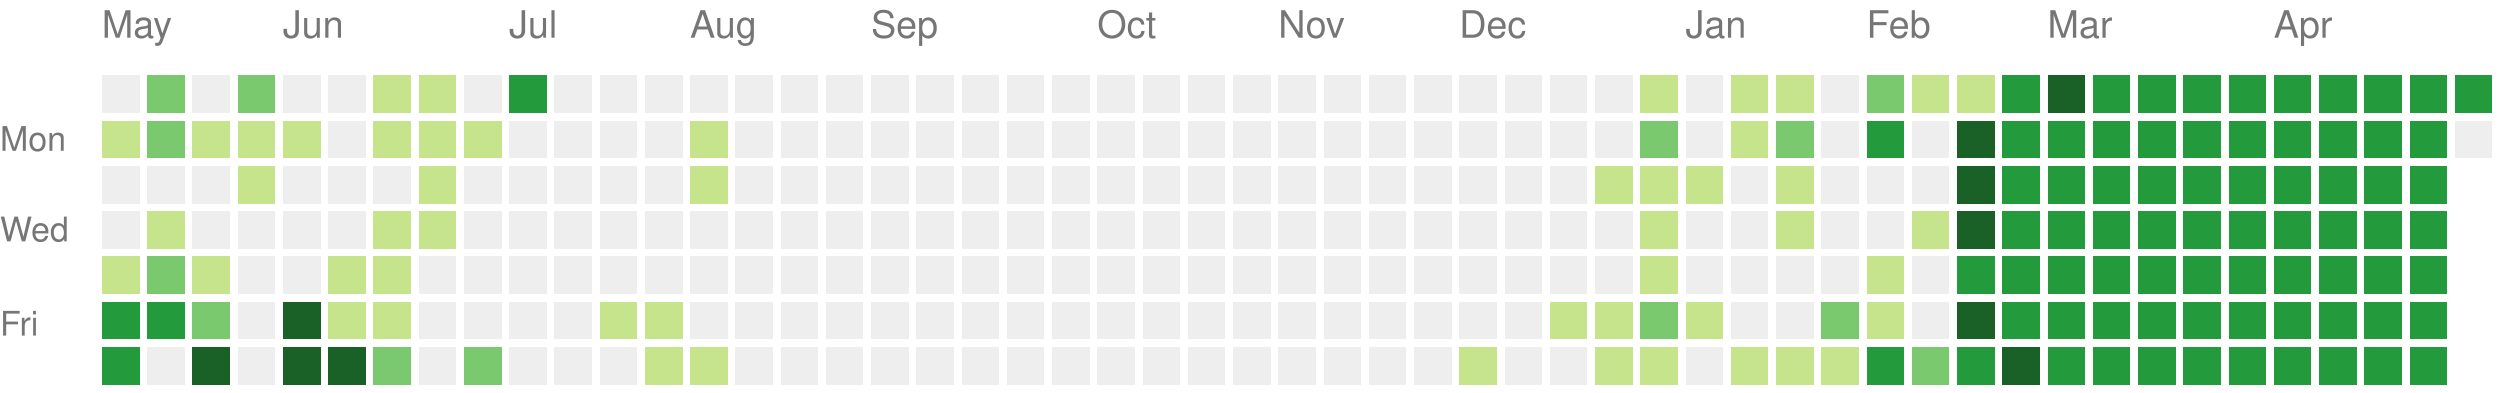
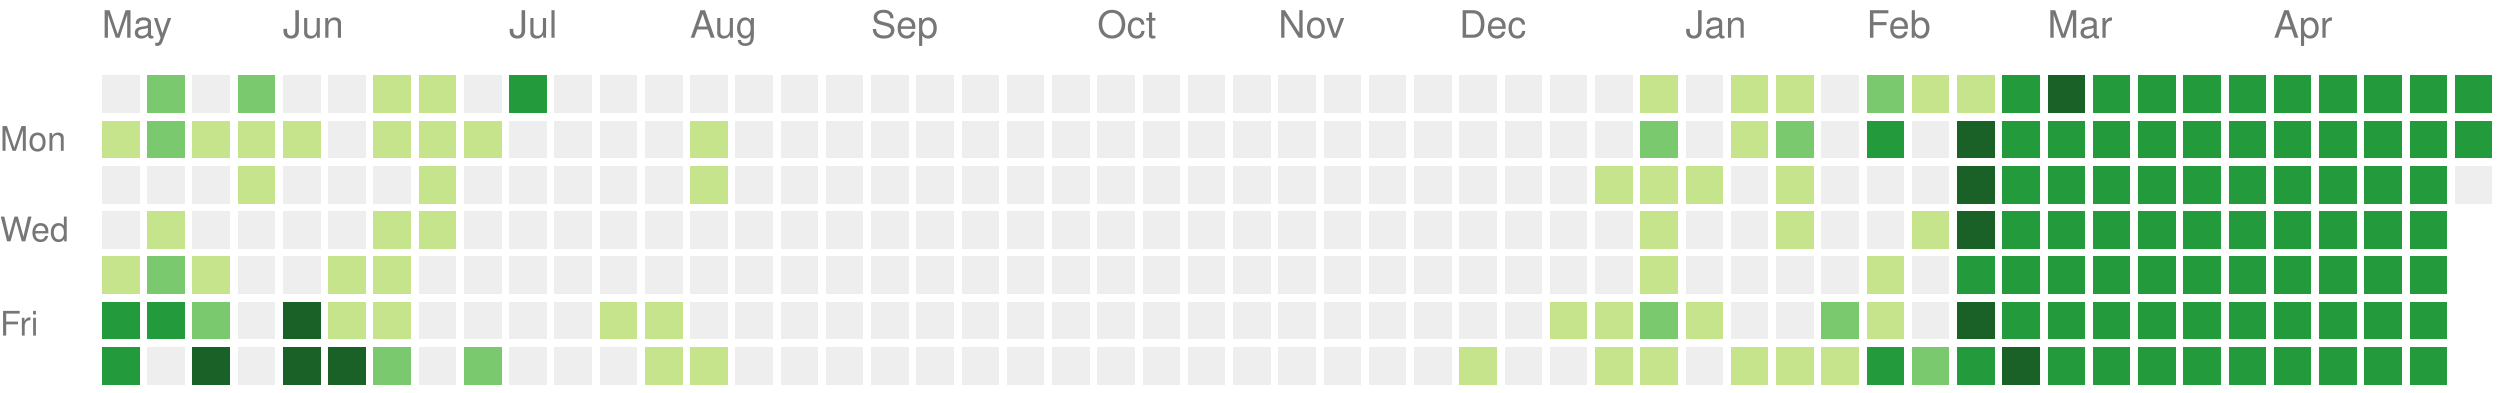
<svg xmlns="http://www.w3.org/2000/svg" version="1.1" width="663" height="104">
  <rect style="fill:#eeeeee;shape-rendering:crispedges;" data-score="0" data-date="2024-05-05" x="27" y="20" width="10" height="10" />
  <rect style="fill:#7bc96f;shape-rendering:crispedges;" data-score="2" data-date="2024-05-12" x="39" y="20" width="10" height="10" />
  <rect style="fill:#eeeeee;shape-rendering:crispedges;" data-score="0" data-date="2024-05-19" x="51" y="20" width="10" height="10" />
  <rect style="fill:#7bc96f;shape-rendering:crispedges;" data-score="2" data-date="2024-05-26" x="63" y="20" width="10" height="10" />
  <rect style="fill:#eeeeee;shape-rendering:crispedges;" data-score="0" data-date="2024-06-02" x="75" y="20" width="10" height="10" />
  <rect style="fill:#eeeeee;shape-rendering:crispedges;" data-score="0" data-date="2024-06-09" x="87" y="20" width="10" height="10" />
  <rect style="fill:#c6e48b;shape-rendering:crispedges;" data-score="1" data-date="2024-06-16" x="99" y="20" width="10" height="10" />
  <rect style="fill:#c6e48b;shape-rendering:crispedges;" data-score="1" data-date="2024-06-23" x="111" y="20" width="10" height="10" />
  <rect style="fill:#eeeeee;shape-rendering:crispedges;" data-score="0" data-date="2024-06-30" x="123" y="20" width="10" height="10" />
  <rect style="fill:#239a3b;shape-rendering:crispedges;" data-score="3" data-date="2024-07-07" x="135" y="20" width="10" height="10" />
  <rect style="fill:#eeeeee;shape-rendering:crispedges;" data-score="0" data-date="2024-07-14" x="147" y="20" width="10" height="10" />
  <rect style="fill:#eeeeee;shape-rendering:crispedges;" data-score="0" data-date="2024-07-21" x="159" y="20" width="10" height="10" />
  <rect style="fill:#eeeeee;shape-rendering:crispedges;" data-score="0" data-date="2024-07-28" x="171" y="20" width="10" height="10" />
  <rect style="fill:#eeeeee;shape-rendering:crispedges;" data-score="0" data-date="2024-08-04" x="183" y="20" width="10" height="10" />
  <rect style="fill:#eeeeee;shape-rendering:crispedges;" data-score="0" data-date="2024-08-11" x="195" y="20" width="10" height="10" />
  <rect style="fill:#eeeeee;shape-rendering:crispedges;" data-score="0" data-date="2024-08-18" x="207" y="20" width="10" height="10" />
  <rect style="fill:#eeeeee;shape-rendering:crispedges;" data-score="0" data-date="2024-08-25" x="219" y="20" width="10" height="10" />
  <rect style="fill:#eeeeee;shape-rendering:crispedges;" data-score="0" data-date="2024-09-01" x="231" y="20" width="10" height="10" />
  <rect style="fill:#eeeeee;shape-rendering:crispedges;" data-score="0" data-date="2024-09-08" x="243" y="20" width="10" height="10" />
  <rect style="fill:#eeeeee;shape-rendering:crispedges;" data-score="0" data-date="2024-09-15" x="255" y="20" width="10" height="10" />
  <rect style="fill:#eeeeee;shape-rendering:crispedges;" data-score="0" data-date="2024-09-22" x="267" y="20" width="10" height="10" />
  <rect style="fill:#eeeeee;shape-rendering:crispedges;" data-score="0" data-date="2024-09-29" x="279" y="20" width="10" height="10" />
  <rect style="fill:#eeeeee;shape-rendering:crispedges;" data-score="0" data-date="2024-10-06" x="291" y="20" width="10" height="10" />
  <rect style="fill:#eeeeee;shape-rendering:crispedges;" data-score="0" data-date="2024-10-13" x="303" y="20" width="10" height="10" />
  <rect style="fill:#eeeeee;shape-rendering:crispedges;" data-score="0" data-date="2024-10-20" x="315" y="20" width="10" height="10" />
  <rect style="fill:#eeeeee;shape-rendering:crispedges;" data-score="0" data-date="2024-10-27" x="327" y="20" width="10" height="10" />
  <rect style="fill:#eeeeee;shape-rendering:crispedges;" data-score="0" data-date="2024-11-03" x="339" y="20" width="10" height="10" />
  <rect style="fill:#eeeeee;shape-rendering:crispedges;" data-score="0" data-date="2024-11-10" x="351" y="20" width="10" height="10" />
  <rect style="fill:#eeeeee;shape-rendering:crispedges;" data-score="0" data-date="2024-11-17" x="363" y="20" width="10" height="10" />
  <rect style="fill:#eeeeee;shape-rendering:crispedges;" data-score="0" data-date="2024-11-24" x="375" y="20" width="10" height="10" />
  <rect style="fill:#eeeeee;shape-rendering:crispedges;" data-score="0" data-date="2024-12-01" x="387" y="20" width="10" height="10" />
  <rect style="fill:#eeeeee;shape-rendering:crispedges;" data-score="0" data-date="2024-12-08" x="399" y="20" width="10" height="10" />
  <rect style="fill:#eeeeee;shape-rendering:crispedges;" data-score="0" data-date="2024-12-15" x="411" y="20" width="10" height="10" />
  <rect style="fill:#eeeeee;shape-rendering:crispedges;" data-score="0" data-date="2024-12-22" x="423" y="20" width="10" height="10" />
  <rect style="fill:#c6e48b;shape-rendering:crispedges;" data-score="1" data-date="2024-12-29" x="435" y="20" width="10" height="10" />
  <rect style="fill:#eeeeee;shape-rendering:crispedges;" data-score="0" data-date="2025-01-05" x="447" y="20" width="10" height="10" />
  <rect style="fill:#c6e48b;shape-rendering:crispedges;" data-score="1" data-date="2025-01-12" x="459" y="20" width="10" height="10" />
  <rect style="fill:#c6e48b;shape-rendering:crispedges;" data-score="1" data-date="2025-01-19" x="471" y="20" width="10" height="10" />
  <rect style="fill:#eeeeee;shape-rendering:crispedges;" data-score="0" data-date="2025-01-26" x="483" y="20" width="10" height="10" />
  <rect style="fill:#7bc96f;shape-rendering:crispedges;" data-score="2" data-date="2025-02-02" x="495" y="20" width="10" height="10" />
  <rect style="fill:#c6e48b;shape-rendering:crispedges;" data-score="1" data-date="2025-02-09" x="507" y="20" width="10" height="10" />
  <rect style="fill:#c6e48b;shape-rendering:crispedges;" data-score="1" data-date="2025-02-16" x="519" y="20" width="10" height="10" />
  <rect style="fill:#239a3b;shape-rendering:crispedges;" data-score="3" data-date="2025-02-23" x="531" y="20" width="10" height="10" />
  <rect style="fill:#196127;shape-rendering:crispedges;" data-score="4" data-date="2025-03-02" x="543" y="20" width="10" height="10" />
  <rect style="fill:#239a3b;shape-rendering:crispedges;" data-score="3" data-date="2025-03-09" x="555" y="20" width="10" height="10" />
  <rect style="fill:#239a3b;shape-rendering:crispedges;" data-score="3" data-date="2025-03-16" x="567" y="20" width="10" height="10" />
  <rect style="fill:#239a3b;shape-rendering:crispedges;" data-score="3" data-date="2025-03-23" x="579" y="20" width="10" height="10" />
  <rect style="fill:#239a3b;shape-rendering:crispedges;" data-score="3" data-date="2025-03-30" x="591" y="20" width="10" height="10" />
  <rect style="fill:#239a3b;shape-rendering:crispedges;" data-score="3" data-date="2025-04-06" x="603" y="20" width="10" height="10" />
  <rect style="fill:#239a3b;shape-rendering:crispedges;" data-score="3" data-date="2025-04-13" x="615" y="20" width="10" height="10" />
  <rect style="fill:#239a3b;shape-rendering:crispedges;" data-score="3" data-date="2025-04-20" x="627" y="20" width="10" height="10" />
  <rect style="fill:#239a3b;shape-rendering:crispedges;" data-score="3" data-date="2025-04-27" x="639" y="20" width="10" height="10" />
  <rect style="fill:#239a3b;shape-rendering:crispedges;" data-score="3" data-date="2025-05-04" x="651" y="20" width="10" height="10" />
  <rect style="fill:#c6e48b;shape-rendering:crispedges;" data-score="1" data-date="2024-05-06" x="27" y="32" width="10" height="10" />
  <rect style="fill:#7bc96f;shape-rendering:crispedges;" data-score="2" data-date="2024-05-13" x="39" y="32" width="10" height="10" />
  <rect style="fill:#c6e48b;shape-rendering:crispedges;" data-score="1" data-date="2024-05-20" x="51" y="32" width="10" height="10" />
  <rect style="fill:#c6e48b;shape-rendering:crispedges;" data-score="1" data-date="2024-05-27" x="63" y="32" width="10" height="10" />
  <rect style="fill:#c6e48b;shape-rendering:crispedges;" data-score="1" data-date="2024-06-03" x="75" y="32" width="10" height="10" />
  <rect style="fill:#eeeeee;shape-rendering:crispedges;" data-score="0" data-date="2024-06-10" x="87" y="32" width="10" height="10" />
  <rect style="fill:#c6e48b;shape-rendering:crispedges;" data-score="1" data-date="2024-06-17" x="99" y="32" width="10" height="10" />
  <rect style="fill:#c6e48b;shape-rendering:crispedges;" data-score="1" data-date="2024-06-24" x="111" y="32" width="10" height="10" />
  <rect style="fill:#c6e48b;shape-rendering:crispedges;" data-score="1" data-date="2024-07-01" x="123" y="32" width="10" height="10" />
  <rect style="fill:#eeeeee;shape-rendering:crispedges;" data-score="0" data-date="2024-07-08" x="135" y="32" width="10" height="10" />
  <rect style="fill:#eeeeee;shape-rendering:crispedges;" data-score="0" data-date="2024-07-15" x="147" y="32" width="10" height="10" />
  <rect style="fill:#eeeeee;shape-rendering:crispedges;" data-score="0" data-date="2024-07-22" x="159" y="32" width="10" height="10" />
  <rect style="fill:#eeeeee;shape-rendering:crispedges;" data-score="0" data-date="2024-07-29" x="171" y="32" width="10" height="10" />
  <rect style="fill:#c6e48b;shape-rendering:crispedges;" data-score="1" data-date="2024-08-05" x="183" y="32" width="10" height="10" />
  <rect style="fill:#eeeeee;shape-rendering:crispedges;" data-score="0" data-date="2024-08-12" x="195" y="32" width="10" height="10" />
  <rect style="fill:#eeeeee;shape-rendering:crispedges;" data-score="0" data-date="2024-08-19" x="207" y="32" width="10" height="10" />
  <rect style="fill:#eeeeee;shape-rendering:crispedges;" data-score="0" data-date="2024-08-26" x="219" y="32" width="10" height="10" />
  <rect style="fill:#eeeeee;shape-rendering:crispedges;" data-score="0" data-date="2024-09-02" x="231" y="32" width="10" height="10" />
  <rect style="fill:#eeeeee;shape-rendering:crispedges;" data-score="0" data-date="2024-09-09" x="243" y="32" width="10" height="10" />
  <rect style="fill:#eeeeee;shape-rendering:crispedges;" data-score="0" data-date="2024-09-16" x="255" y="32" width="10" height="10" />
  <rect style="fill:#eeeeee;shape-rendering:crispedges;" data-score="0" data-date="2024-09-23" x="267" y="32" width="10" height="10" />
  <rect style="fill:#eeeeee;shape-rendering:crispedges;" data-score="0" data-date="2024-09-30" x="279" y="32" width="10" height="10" />
  <rect style="fill:#eeeeee;shape-rendering:crispedges;" data-score="0" data-date="2024-10-07" x="291" y="32" width="10" height="10" />
  <rect style="fill:#eeeeee;shape-rendering:crispedges;" data-score="0" data-date="2024-10-14" x="303" y="32" width="10" height="10" />
  <rect style="fill:#eeeeee;shape-rendering:crispedges;" data-score="0" data-date="2024-10-21" x="315" y="32" width="10" height="10" />
  <rect style="fill:#eeeeee;shape-rendering:crispedges;" data-score="0" data-date="2024-10-28" x="327" y="32" width="10" height="10" />
  <rect style="fill:#eeeeee;shape-rendering:crispedges;" data-score="0" data-date="2024-11-04" x="339" y="32" width="10" height="10" />
  <rect style="fill:#eeeeee;shape-rendering:crispedges;" data-score="0" data-date="2024-11-11" x="351" y="32" width="10" height="10" />
  <rect style="fill:#eeeeee;shape-rendering:crispedges;" data-score="0" data-date="2024-11-18" x="363" y="32" width="10" height="10" />
  <rect style="fill:#eeeeee;shape-rendering:crispedges;" data-score="0" data-date="2024-11-25" x="375" y="32" width="10" height="10" />
  <rect style="fill:#eeeeee;shape-rendering:crispedges;" data-score="0" data-date="2024-12-02" x="387" y="32" width="10" height="10" />
  <rect style="fill:#eeeeee;shape-rendering:crispedges;" data-score="0" data-date="2024-12-09" x="399" y="32" width="10" height="10" />
  <rect style="fill:#eeeeee;shape-rendering:crispedges;" data-score="0" data-date="2024-12-16" x="411" y="32" width="10" height="10" />
  <rect style="fill:#eeeeee;shape-rendering:crispedges;" data-score="0" data-date="2024-12-23" x="423" y="32" width="10" height="10" />
  <rect style="fill:#7bc96f;shape-rendering:crispedges;" data-score="2" data-date="2024-12-30" x="435" y="32" width="10" height="10" />
  <rect style="fill:#eeeeee;shape-rendering:crispedges;" data-score="0" data-date="2025-01-06" x="447" y="32" width="10" height="10" />
  <rect style="fill:#c6e48b;shape-rendering:crispedges;" data-score="1" data-date="2025-01-13" x="459" y="32" width="10" height="10" />
  <rect style="fill:#7bc96f;shape-rendering:crispedges;" data-score="2" data-date="2025-01-20" x="471" y="32" width="10" height="10" />
  <rect style="fill:#eeeeee;shape-rendering:crispedges;" data-score="0" data-date="2025-01-27" x="483" y="32" width="10" height="10" />
  <rect style="fill:#239a3b;shape-rendering:crispedges;" data-score="3" data-date="2025-02-03" x="495" y="32" width="10" height="10" />
  <rect style="fill:#eeeeee;shape-rendering:crispedges;" data-score="0" data-date="2025-02-10" x="507" y="32" width="10" height="10" />
  <rect style="fill:#196127;shape-rendering:crispedges;" data-score="4" data-date="2025-02-17" x="519" y="32" width="10" height="10" />
  <rect style="fill:#239a3b;shape-rendering:crispedges;" data-score="3" data-date="2025-02-24" x="531" y="32" width="10" height="10" />
  <rect style="fill:#239a3b;shape-rendering:crispedges;" data-score="3" data-date="2025-03-03" x="543" y="32" width="10" height="10" />
  <rect style="fill:#239a3b;shape-rendering:crispedges;" data-score="3" data-date="2025-03-10" x="555" y="32" width="10" height="10" />
  <rect style="fill:#239a3b;shape-rendering:crispedges;" data-score="3" data-date="2025-03-17" x="567" y="32" width="10" height="10" />
  <rect style="fill:#239a3b;shape-rendering:crispedges;" data-score="3" data-date="2025-03-24" x="579" y="32" width="10" height="10" />
  <rect style="fill:#239a3b;shape-rendering:crispedges;" data-score="3" data-date="2025-03-31" x="591" y="32" width="10" height="10" />
  <rect style="fill:#239a3b;shape-rendering:crispedges;" data-score="3" data-date="2025-04-07" x="603" y="32" width="10" height="10" />
  <rect style="fill:#239a3b;shape-rendering:crispedges;" data-score="3" data-date="2025-04-14" x="615" y="32" width="10" height="10" />
  <rect style="fill:#239a3b;shape-rendering:crispedges;" data-score="3" data-date="2025-04-21" x="627" y="32" width="10" height="10" />
  <rect style="fill:#239a3b;shape-rendering:crispedges;" data-score="3" data-date="2025-04-28" x="639" y="32" width="10" height="10" />
-   <rect style="fill:#eeeeee;shape-rendering:crispedges;" data-score="0" data-date="2025-05-05" x="651" y="32" width="10" height="10" />
+   <rect style="fill:#239a3b;shape-rendering:crispedges;" data-score="3" data-date="2025-05-05" x="651" y="32" width="10" height="10" />
  <rect style="fill:#eeeeee;shape-rendering:crispedges;" data-score="0" data-date="2024-05-07" x="27" y="44" width="10" height="10" />
  <rect style="fill:#eeeeee;shape-rendering:crispedges;" data-score="0" data-date="2024-05-14" x="39" y="44" width="10" height="10" />
  <rect style="fill:#eeeeee;shape-rendering:crispedges;" data-score="0" data-date="2024-05-21" x="51" y="44" width="10" height="10" />
  <rect style="fill:#c6e48b;shape-rendering:crispedges;" data-score="1" data-date="2024-05-28" x="63" y="44" width="10" height="10" />
  <rect style="fill:#eeeeee;shape-rendering:crispedges;" data-score="0" data-date="2024-06-04" x="75" y="44" width="10" height="10" />
  <rect style="fill:#eeeeee;shape-rendering:crispedges;" data-score="0" data-date="2024-06-11" x="87" y="44" width="10" height="10" />
  <rect style="fill:#eeeeee;shape-rendering:crispedges;" data-score="0" data-date="2024-06-18" x="99" y="44" width="10" height="10" />
  <rect style="fill:#c6e48b;shape-rendering:crispedges;" data-score="1" data-date="2024-06-25" x="111" y="44" width="10" height="10" />
  <rect style="fill:#eeeeee;shape-rendering:crispedges;" data-score="0" data-date="2024-07-02" x="123" y="44" width="10" height="10" />
  <rect style="fill:#eeeeee;shape-rendering:crispedges;" data-score="0" data-date="2024-07-09" x="135" y="44" width="10" height="10" />
  <rect style="fill:#eeeeee;shape-rendering:crispedges;" data-score="0" data-date="2024-07-16" x="147" y="44" width="10" height="10" />
  <rect style="fill:#eeeeee;shape-rendering:crispedges;" data-score="0" data-date="2024-07-23" x="159" y="44" width="10" height="10" />
  <rect style="fill:#eeeeee;shape-rendering:crispedges;" data-score="0" data-date="2024-07-30" x="171" y="44" width="10" height="10" />
  <rect style="fill:#c6e48b;shape-rendering:crispedges;" data-score="1" data-date="2024-08-06" x="183" y="44" width="10" height="10" />
  <rect style="fill:#eeeeee;shape-rendering:crispedges;" data-score="0" data-date="2024-08-13" x="195" y="44" width="10" height="10" />
  <rect style="fill:#eeeeee;shape-rendering:crispedges;" data-score="0" data-date="2024-08-20" x="207" y="44" width="10" height="10" />
  <rect style="fill:#eeeeee;shape-rendering:crispedges;" data-score="0" data-date="2024-08-27" x="219" y="44" width="10" height="10" />
  <rect style="fill:#eeeeee;shape-rendering:crispedges;" data-score="0" data-date="2024-09-03" x="231" y="44" width="10" height="10" />
  <rect style="fill:#eeeeee;shape-rendering:crispedges;" data-score="0" data-date="2024-09-10" x="243" y="44" width="10" height="10" />
  <rect style="fill:#eeeeee;shape-rendering:crispedges;" data-score="0" data-date="2024-09-17" x="255" y="44" width="10" height="10" />
  <rect style="fill:#eeeeee;shape-rendering:crispedges;" data-score="0" data-date="2024-09-24" x="267" y="44" width="10" height="10" />
  <rect style="fill:#eeeeee;shape-rendering:crispedges;" data-score="0" data-date="2024-10-01" x="279" y="44" width="10" height="10" />
  <rect style="fill:#eeeeee;shape-rendering:crispedges;" data-score="0" data-date="2024-10-08" x="291" y="44" width="10" height="10" />
  <rect style="fill:#eeeeee;shape-rendering:crispedges;" data-score="0" data-date="2024-10-15" x="303" y="44" width="10" height="10" />
  <rect style="fill:#eeeeee;shape-rendering:crispedges;" data-score="0" data-date="2024-10-22" x="315" y="44" width="10" height="10" />
  <rect style="fill:#eeeeee;shape-rendering:crispedges;" data-score="0" data-date="2024-10-29" x="327" y="44" width="10" height="10" />
  <rect style="fill:#eeeeee;shape-rendering:crispedges;" data-score="0" data-date="2024-11-05" x="339" y="44" width="10" height="10" />
  <rect style="fill:#eeeeee;shape-rendering:crispedges;" data-score="0" data-date="2024-11-12" x="351" y="44" width="10" height="10" />
  <rect style="fill:#eeeeee;shape-rendering:crispedges;" data-score="0" data-date="2024-11-19" x="363" y="44" width="10" height="10" />
  <rect style="fill:#eeeeee;shape-rendering:crispedges;" data-score="0" data-date="2024-11-26" x="375" y="44" width="10" height="10" />
  <rect style="fill:#eeeeee;shape-rendering:crispedges;" data-score="0" data-date="2024-12-03" x="387" y="44" width="10" height="10" />
  <rect style="fill:#eeeeee;shape-rendering:crispedges;" data-score="0" data-date="2024-12-10" x="399" y="44" width="10" height="10" />
  <rect style="fill:#eeeeee;shape-rendering:crispedges;" data-score="0" data-date="2024-12-17" x="411" y="44" width="10" height="10" />
  <rect style="fill:#c6e48b;shape-rendering:crispedges;" data-score="1" data-date="2024-12-24" x="423" y="44" width="10" height="10" />
  <rect style="fill:#c6e48b;shape-rendering:crispedges;" data-score="1" data-date="2024-12-31" x="435" y="44" width="10" height="10" />
  <rect style="fill:#c6e48b;shape-rendering:crispedges;" data-score="1" data-date="2025-01-07" x="447" y="44" width="10" height="10" />
  <rect style="fill:#eeeeee;shape-rendering:crispedges;" data-score="0" data-date="2025-01-14" x="459" y="44" width="10" height="10" />
  <rect style="fill:#c6e48b;shape-rendering:crispedges;" data-score="1" data-date="2025-01-21" x="471" y="44" width="10" height="10" />
  <rect style="fill:#eeeeee;shape-rendering:crispedges;" data-score="0" data-date="2025-01-28" x="483" y="44" width="10" height="10" />
  <rect style="fill:#eeeeee;shape-rendering:crispedges;" data-score="0" data-date="2025-02-04" x="495" y="44" width="10" height="10" />
  <rect style="fill:#eeeeee;shape-rendering:crispedges;" data-score="0" data-date="2025-02-11" x="507" y="44" width="10" height="10" />
  <rect style="fill:#196127;shape-rendering:crispedges;" data-score="4" data-date="2025-02-18" x="519" y="44" width="10" height="10" />
  <rect style="fill:#239a3b;shape-rendering:crispedges;" data-score="3" data-date="2025-02-25" x="531" y="44" width="10" height="10" />
  <rect style="fill:#239a3b;shape-rendering:crispedges;" data-score="3" data-date="2025-03-04" x="543" y="44" width="10" height="10" />
  <rect style="fill:#239a3b;shape-rendering:crispedges;" data-score="3" data-date="2025-03-11" x="555" y="44" width="10" height="10" />
  <rect style="fill:#239a3b;shape-rendering:crispedges;" data-score="3" data-date="2025-03-18" x="567" y="44" width="10" height="10" />
  <rect style="fill:#239a3b;shape-rendering:crispedges;" data-score="3" data-date="2025-03-25" x="579" y="44" width="10" height="10" />
  <rect style="fill:#239a3b;shape-rendering:crispedges;" data-score="3" data-date="2025-04-01" x="591" y="44" width="10" height="10" />
  <rect style="fill:#239a3b;shape-rendering:crispedges;" data-score="3" data-date="2025-04-08" x="603" y="44" width="10" height="10" />
  <rect style="fill:#239a3b;shape-rendering:crispedges;" data-score="3" data-date="2025-04-15" x="615" y="44" width="10" height="10" />
  <rect style="fill:#239a3b;shape-rendering:crispedges;" data-score="3" data-date="2025-04-22" x="627" y="44" width="10" height="10" />
  <rect style="fill:#239a3b;shape-rendering:crispedges;" data-score="3" data-date="2025-04-29" x="639" y="44" width="10" height="10" />
+   <rect style="fill:#eeeeee;shape-rendering:crispedges;" data-score="0" data-date="2025-05-06" x="651" y="44" width="10" height="10" />
  <rect style="fill:#eeeeee;shape-rendering:crispedges;" data-score="0" data-date="2024-05-08" x="27" y="56" width="10" height="10" />
  <rect style="fill:#c6e48b;shape-rendering:crispedges;" data-score="1" data-date="2024-05-15" x="39" y="56" width="10" height="10" />
  <rect style="fill:#eeeeee;shape-rendering:crispedges;" data-score="0" data-date="2024-05-22" x="51" y="56" width="10" height="10" />
  <rect style="fill:#eeeeee;shape-rendering:crispedges;" data-score="0" data-date="2024-05-29" x="63" y="56" width="10" height="10" />
  <rect style="fill:#eeeeee;shape-rendering:crispedges;" data-score="0" data-date="2024-06-05" x="75" y="56" width="10" height="10" />
  <rect style="fill:#eeeeee;shape-rendering:crispedges;" data-score="0" data-date="2024-06-12" x="87" y="56" width="10" height="10" />
  <rect style="fill:#c6e48b;shape-rendering:crispedges;" data-score="1" data-date="2024-06-19" x="99" y="56" width="10" height="10" />
  <rect style="fill:#c6e48b;shape-rendering:crispedges;" data-score="1" data-date="2024-06-26" x="111" y="56" width="10" height="10" />
  <rect style="fill:#eeeeee;shape-rendering:crispedges;" data-score="0" data-date="2024-07-03" x="123" y="56" width="10" height="10" />
  <rect style="fill:#eeeeee;shape-rendering:crispedges;" data-score="0" data-date="2024-07-10" x="135" y="56" width="10" height="10" />
  <rect style="fill:#eeeeee;shape-rendering:crispedges;" data-score="0" data-date="2024-07-17" x="147" y="56" width="10" height="10" />
  <rect style="fill:#eeeeee;shape-rendering:crispedges;" data-score="0" data-date="2024-07-24" x="159" y="56" width="10" height="10" />
  <rect style="fill:#eeeeee;shape-rendering:crispedges;" data-score="0" data-date="2024-07-31" x="171" y="56" width="10" height="10" />
  <rect style="fill:#eeeeee;shape-rendering:crispedges;" data-score="0" data-date="2024-08-07" x="183" y="56" width="10" height="10" />
  <rect style="fill:#eeeeee;shape-rendering:crispedges;" data-score="0" data-date="2024-08-14" x="195" y="56" width="10" height="10" />
  <rect style="fill:#eeeeee;shape-rendering:crispedges;" data-score="0" data-date="2024-08-21" x="207" y="56" width="10" height="10" />
  <rect style="fill:#eeeeee;shape-rendering:crispedges;" data-score="0" data-date="2024-08-28" x="219" y="56" width="10" height="10" />
  <rect style="fill:#eeeeee;shape-rendering:crispedges;" data-score="0" data-date="2024-09-04" x="231" y="56" width="10" height="10" />
  <rect style="fill:#eeeeee;shape-rendering:crispedges;" data-score="0" data-date="2024-09-11" x="243" y="56" width="10" height="10" />
  <rect style="fill:#eeeeee;shape-rendering:crispedges;" data-score="0" data-date="2024-09-18" x="255" y="56" width="10" height="10" />
  <rect style="fill:#eeeeee;shape-rendering:crispedges;" data-score="0" data-date="2024-09-25" x="267" y="56" width="10" height="10" />
  <rect style="fill:#eeeeee;shape-rendering:crispedges;" data-score="0" data-date="2024-10-02" x="279" y="56" width="10" height="10" />
  <rect style="fill:#eeeeee;shape-rendering:crispedges;" data-score="0" data-date="2024-10-09" x="291" y="56" width="10" height="10" />
  <rect style="fill:#eeeeee;shape-rendering:crispedges;" data-score="0" data-date="2024-10-16" x="303" y="56" width="10" height="10" />
  <rect style="fill:#eeeeee;shape-rendering:crispedges;" data-score="0" data-date="2024-10-23" x="315" y="56" width="10" height="10" />
  <rect style="fill:#eeeeee;shape-rendering:crispedges;" data-score="0" data-date="2024-10-30" x="327" y="56" width="10" height="10" />
  <rect style="fill:#eeeeee;shape-rendering:crispedges;" data-score="0" data-date="2024-11-06" x="339" y="56" width="10" height="10" />
  <rect style="fill:#eeeeee;shape-rendering:crispedges;" data-score="0" data-date="2024-11-13" x="351" y="56" width="10" height="10" />
  <rect style="fill:#eeeeee;shape-rendering:crispedges;" data-score="0" data-date="2024-11-20" x="363" y="56" width="10" height="10" />
  <rect style="fill:#eeeeee;shape-rendering:crispedges;" data-score="0" data-date="2024-11-27" x="375" y="56" width="10" height="10" />
  <rect style="fill:#eeeeee;shape-rendering:crispedges;" data-score="0" data-date="2024-12-04" x="387" y="56" width="10" height="10" />
  <rect style="fill:#eeeeee;shape-rendering:crispedges;" data-score="0" data-date="2024-12-11" x="399" y="56" width="10" height="10" />
  <rect style="fill:#eeeeee;shape-rendering:crispedges;" data-score="0" data-date="2024-12-18" x="411" y="56" width="10" height="10" />
  <rect style="fill:#eeeeee;shape-rendering:crispedges;" data-score="0" data-date="2024-12-25" x="423" y="56" width="10" height="10" />
  <rect style="fill:#c6e48b;shape-rendering:crispedges;" data-score="1" data-date="2025-01-01" x="435" y="56" width="10" height="10" />
  <rect style="fill:#eeeeee;shape-rendering:crispedges;" data-score="0" data-date="2025-01-08" x="447" y="56" width="10" height="10" />
  <rect style="fill:#eeeeee;shape-rendering:crispedges;" data-score="0" data-date="2025-01-15" x="459" y="56" width="10" height="10" />
  <rect style="fill:#c6e48b;shape-rendering:crispedges;" data-score="1" data-date="2025-01-22" x="471" y="56" width="10" height="10" />
  <rect style="fill:#eeeeee;shape-rendering:crispedges;" data-score="0" data-date="2025-01-29" x="483" y="56" width="10" height="10" />
  <rect style="fill:#eeeeee;shape-rendering:crispedges;" data-score="0" data-date="2025-02-05" x="495" y="56" width="10" height="10" />
  <rect style="fill:#c6e48b;shape-rendering:crispedges;" data-score="1" data-date="2025-02-12" x="507" y="56" width="10" height="10" />
  <rect style="fill:#196127;shape-rendering:crispedges;" data-score="4" data-date="2025-02-19" x="519" y="56" width="10" height="10" />
  <rect style="fill:#239a3b;shape-rendering:crispedges;" data-score="3" data-date="2025-02-26" x="531" y="56" width="10" height="10" />
  <rect style="fill:#239a3b;shape-rendering:crispedges;" data-score="3" data-date="2025-03-05" x="543" y="56" width="10" height="10" />
  <rect style="fill:#239a3b;shape-rendering:crispedges;" data-score="3" data-date="2025-03-12" x="555" y="56" width="10" height="10" />
  <rect style="fill:#239a3b;shape-rendering:crispedges;" data-score="3" data-date="2025-03-19" x="567" y="56" width="10" height="10" />
  <rect style="fill:#239a3b;shape-rendering:crispedges;" data-score="3" data-date="2025-03-26" x="579" y="56" width="10" height="10" />
  <rect style="fill:#239a3b;shape-rendering:crispedges;" data-score="3" data-date="2025-04-02" x="591" y="56" width="10" height="10" />
  <rect style="fill:#239a3b;shape-rendering:crispedges;" data-score="3" data-date="2025-04-09" x="603" y="56" width="10" height="10" />
  <rect style="fill:#239a3b;shape-rendering:crispedges;" data-score="3" data-date="2025-04-16" x="615" y="56" width="10" height="10" />
  <rect style="fill:#239a3b;shape-rendering:crispedges;" data-score="3" data-date="2025-04-23" x="627" y="56" width="10" height="10" />
  <rect style="fill:#239a3b;shape-rendering:crispedges;" data-score="3" data-date="2025-04-30" x="639" y="56" width="10" height="10" />
  <rect style="fill:#c6e48b;shape-rendering:crispedges;" data-score="1" data-date="2024-05-09" x="27" y="68" width="10" height="10" />
  <rect style="fill:#7bc96f;shape-rendering:crispedges;" data-score="2" data-date="2024-05-16" x="39" y="68" width="10" height="10" />
  <rect style="fill:#c6e48b;shape-rendering:crispedges;" data-score="1" data-date="2024-05-23" x="51" y="68" width="10" height="10" />
  <rect style="fill:#eeeeee;shape-rendering:crispedges;" data-score="0" data-date="2024-05-30" x="63" y="68" width="10" height="10" />
  <rect style="fill:#eeeeee;shape-rendering:crispedges;" data-score="0" data-date="2024-06-06" x="75" y="68" width="10" height="10" />
  <rect style="fill:#c6e48b;shape-rendering:crispedges;" data-score="1" data-date="2024-06-13" x="87" y="68" width="10" height="10" />
  <rect style="fill:#c6e48b;shape-rendering:crispedges;" data-score="1" data-date="2024-06-20" x="99" y="68" width="10" height="10" />
  <rect style="fill:#eeeeee;shape-rendering:crispedges;" data-score="0" data-date="2024-06-27" x="111" y="68" width="10" height="10" />
  <rect style="fill:#eeeeee;shape-rendering:crispedges;" data-score="0" data-date="2024-07-04" x="123" y="68" width="10" height="10" />
  <rect style="fill:#eeeeee;shape-rendering:crispedges;" data-score="0" data-date="2024-07-11" x="135" y="68" width="10" height="10" />
  <rect style="fill:#eeeeee;shape-rendering:crispedges;" data-score="0" data-date="2024-07-18" x="147" y="68" width="10" height="10" />
  <rect style="fill:#eeeeee;shape-rendering:crispedges;" data-score="0" data-date="2024-07-25" x="159" y="68" width="10" height="10" />
  <rect style="fill:#eeeeee;shape-rendering:crispedges;" data-score="0" data-date="2024-08-01" x="171" y="68" width="10" height="10" />
  <rect style="fill:#eeeeee;shape-rendering:crispedges;" data-score="0" data-date="2024-08-08" x="183" y="68" width="10" height="10" />
  <rect style="fill:#eeeeee;shape-rendering:crispedges;" data-score="0" data-date="2024-08-15" x="195" y="68" width="10" height="10" />
  <rect style="fill:#eeeeee;shape-rendering:crispedges;" data-score="0" data-date="2024-08-22" x="207" y="68" width="10" height="10" />
  <rect style="fill:#eeeeee;shape-rendering:crispedges;" data-score="0" data-date="2024-08-29" x="219" y="68" width="10" height="10" />
  <rect style="fill:#eeeeee;shape-rendering:crispedges;" data-score="0" data-date="2024-09-05" x="231" y="68" width="10" height="10" />
  <rect style="fill:#eeeeee;shape-rendering:crispedges;" data-score="0" data-date="2024-09-12" x="243" y="68" width="10" height="10" />
  <rect style="fill:#eeeeee;shape-rendering:crispedges;" data-score="0" data-date="2024-09-19" x="255" y="68" width="10" height="10" />
  <rect style="fill:#eeeeee;shape-rendering:crispedges;" data-score="0" data-date="2024-09-26" x="267" y="68" width="10" height="10" />
  <rect style="fill:#eeeeee;shape-rendering:crispedges;" data-score="0" data-date="2024-10-03" x="279" y="68" width="10" height="10" />
  <rect style="fill:#eeeeee;shape-rendering:crispedges;" data-score="0" data-date="2024-10-10" x="291" y="68" width="10" height="10" />
  <rect style="fill:#eeeeee;shape-rendering:crispedges;" data-score="0" data-date="2024-10-17" x="303" y="68" width="10" height="10" />
  <rect style="fill:#eeeeee;shape-rendering:crispedges;" data-score="0" data-date="2024-10-24" x="315" y="68" width="10" height="10" />
  <rect style="fill:#eeeeee;shape-rendering:crispedges;" data-score="0" data-date="2024-10-31" x="327" y="68" width="10" height="10" />
  <rect style="fill:#eeeeee;shape-rendering:crispedges;" data-score="0" data-date="2024-11-07" x="339" y="68" width="10" height="10" />
  <rect style="fill:#eeeeee;shape-rendering:crispedges;" data-score="0" data-date="2024-11-14" x="351" y="68" width="10" height="10" />
  <rect style="fill:#eeeeee;shape-rendering:crispedges;" data-score="0" data-date="2024-11-21" x="363" y="68" width="10" height="10" />
  <rect style="fill:#eeeeee;shape-rendering:crispedges;" data-score="0" data-date="2024-11-28" x="375" y="68" width="10" height="10" />
  <rect style="fill:#eeeeee;shape-rendering:crispedges;" data-score="0" data-date="2024-12-05" x="387" y="68" width="10" height="10" />
  <rect style="fill:#eeeeee;shape-rendering:crispedges;" data-score="0" data-date="2024-12-12" x="399" y="68" width="10" height="10" />
  <rect style="fill:#eeeeee;shape-rendering:crispedges;" data-score="0" data-date="2024-12-19" x="411" y="68" width="10" height="10" />
  <rect style="fill:#eeeeee;shape-rendering:crispedges;" data-score="0" data-date="2024-12-26" x="423" y="68" width="10" height="10" />
  <rect style="fill:#c6e48b;shape-rendering:crispedges;" data-score="1" data-date="2025-01-02" x="435" y="68" width="10" height="10" />
  <rect style="fill:#eeeeee;shape-rendering:crispedges;" data-score="0" data-date="2025-01-09" x="447" y="68" width="10" height="10" />
  <rect style="fill:#eeeeee;shape-rendering:crispedges;" data-score="0" data-date="2025-01-16" x="459" y="68" width="10" height="10" />
  <rect style="fill:#eeeeee;shape-rendering:crispedges;" data-score="0" data-date="2025-01-23" x="471" y="68" width="10" height="10" />
  <rect style="fill:#eeeeee;shape-rendering:crispedges;" data-score="0" data-date="2025-01-30" x="483" y="68" width="10" height="10" />
  <rect style="fill:#c6e48b;shape-rendering:crispedges;" data-score="1" data-date="2025-02-06" x="495" y="68" width="10" height="10" />
  <rect style="fill:#eeeeee;shape-rendering:crispedges;" data-score="0" data-date="2025-02-13" x="507" y="68" width="10" height="10" />
  <rect style="fill:#239a3b;shape-rendering:crispedges;" data-score="3" data-date="2025-02-20" x="519" y="68" width="10" height="10" />
  <rect style="fill:#239a3b;shape-rendering:crispedges;" data-score="3" data-date="2025-02-27" x="531" y="68" width="10" height="10" />
  <rect style="fill:#239a3b;shape-rendering:crispedges;" data-score="3" data-date="2025-03-06" x="543" y="68" width="10" height="10" />
  <rect style="fill:#239a3b;shape-rendering:crispedges;" data-score="3" data-date="2025-03-13" x="555" y="68" width="10" height="10" />
  <rect style="fill:#239a3b;shape-rendering:crispedges;" data-score="3" data-date="2025-03-20" x="567" y="68" width="10" height="10" />
  <rect style="fill:#239a3b;shape-rendering:crispedges;" data-score="3" data-date="2025-03-27" x="579" y="68" width="10" height="10" />
  <rect style="fill:#239a3b;shape-rendering:crispedges;" data-score="3" data-date="2025-04-03" x="591" y="68" width="10" height="10" />
  <rect style="fill:#239a3b;shape-rendering:crispedges;" data-score="3" data-date="2025-04-10" x="603" y="68" width="10" height="10" />
  <rect style="fill:#239a3b;shape-rendering:crispedges;" data-score="3" data-date="2025-04-17" x="615" y="68" width="10" height="10" />
  <rect style="fill:#239a3b;shape-rendering:crispedges;" data-score="3" data-date="2025-04-24" x="627" y="68" width="10" height="10" />
  <rect style="fill:#239a3b;shape-rendering:crispedges;" data-score="3" data-date="2025-05-01" x="639" y="68" width="10" height="10" />
  <rect style="fill:#239a3b;shape-rendering:crispedges;" data-score="3" data-date="2024-05-10" x="27" y="80" width="10" height="10" />
  <rect style="fill:#239a3b;shape-rendering:crispedges;" data-score="3" data-date="2024-05-17" x="39" y="80" width="10" height="10" />
  <rect style="fill:#7bc96f;shape-rendering:crispedges;" data-score="2" data-date="2024-05-24" x="51" y="80" width="10" height="10" />
  <rect style="fill:#eeeeee;shape-rendering:crispedges;" data-score="0" data-date="2024-05-31" x="63" y="80" width="10" height="10" />
  <rect style="fill:#196127;shape-rendering:crispedges;" data-score="4" data-date="2024-06-07" x="75" y="80" width="10" height="10" />
  <rect style="fill:#c6e48b;shape-rendering:crispedges;" data-score="1" data-date="2024-06-14" x="87" y="80" width="10" height="10" />
  <rect style="fill:#c6e48b;shape-rendering:crispedges;" data-score="1" data-date="2024-06-21" x="99" y="80" width="10" height="10" />
  <rect style="fill:#eeeeee;shape-rendering:crispedges;" data-score="0" data-date="2024-06-28" x="111" y="80" width="10" height="10" />
  <rect style="fill:#eeeeee;shape-rendering:crispedges;" data-score="0" data-date="2024-07-05" x="123" y="80" width="10" height="10" />
  <rect style="fill:#eeeeee;shape-rendering:crispedges;" data-score="0" data-date="2024-07-12" x="135" y="80" width="10" height="10" />
  <rect style="fill:#eeeeee;shape-rendering:crispedges;" data-score="0" data-date="2024-07-19" x="147" y="80" width="10" height="10" />
  <rect style="fill:#c6e48b;shape-rendering:crispedges;" data-score="1" data-date="2024-07-26" x="159" y="80" width="10" height="10" />
  <rect style="fill:#c6e48b;shape-rendering:crispedges;" data-score="1" data-date="2024-08-02" x="171" y="80" width="10" height="10" />
  <rect style="fill:#eeeeee;shape-rendering:crispedges;" data-score="0" data-date="2024-08-09" x="183" y="80" width="10" height="10" />
  <rect style="fill:#eeeeee;shape-rendering:crispedges;" data-score="0" data-date="2024-08-16" x="195" y="80" width="10" height="10" />
  <rect style="fill:#eeeeee;shape-rendering:crispedges;" data-score="0" data-date="2024-08-23" x="207" y="80" width="10" height="10" />
  <rect style="fill:#eeeeee;shape-rendering:crispedges;" data-score="0" data-date="2024-08-30" x="219" y="80" width="10" height="10" />
  <rect style="fill:#eeeeee;shape-rendering:crispedges;" data-score="0" data-date="2024-09-06" x="231" y="80" width="10" height="10" />
  <rect style="fill:#eeeeee;shape-rendering:crispedges;" data-score="0" data-date="2024-09-13" x="243" y="80" width="10" height="10" />
  <rect style="fill:#eeeeee;shape-rendering:crispedges;" data-score="0" data-date="2024-09-20" x="255" y="80" width="10" height="10" />
  <rect style="fill:#eeeeee;shape-rendering:crispedges;" data-score="0" data-date="2024-09-27" x="267" y="80" width="10" height="10" />
  <rect style="fill:#eeeeee;shape-rendering:crispedges;" data-score="0" data-date="2024-10-04" x="279" y="80" width="10" height="10" />
  <rect style="fill:#eeeeee;shape-rendering:crispedges;" data-score="0" data-date="2024-10-11" x="291" y="80" width="10" height="10" />
  <rect style="fill:#eeeeee;shape-rendering:crispedges;" data-score="0" data-date="2024-10-18" x="303" y="80" width="10" height="10" />
  <rect style="fill:#eeeeee;shape-rendering:crispedges;" data-score="0" data-date="2024-10-25" x="315" y="80" width="10" height="10" />
  <rect style="fill:#eeeeee;shape-rendering:crispedges;" data-score="0" data-date="2024-11-01" x="327" y="80" width="10" height="10" />
  <rect style="fill:#eeeeee;shape-rendering:crispedges;" data-score="0" data-date="2024-11-08" x="339" y="80" width="10" height="10" />
  <rect style="fill:#eeeeee;shape-rendering:crispedges;" data-score="0" data-date="2024-11-15" x="351" y="80" width="10" height="10" />
  <rect style="fill:#eeeeee;shape-rendering:crispedges;" data-score="0" data-date="2024-11-22" x="363" y="80" width="10" height="10" />
  <rect style="fill:#eeeeee;shape-rendering:crispedges;" data-score="0" data-date="2024-11-29" x="375" y="80" width="10" height="10" />
  <rect style="fill:#eeeeee;shape-rendering:crispedges;" data-score="0" data-date="2024-12-06" x="387" y="80" width="10" height="10" />
  <rect style="fill:#eeeeee;shape-rendering:crispedges;" data-score="0" data-date="2024-12-13" x="399" y="80" width="10" height="10" />
  <rect style="fill:#c6e48b;shape-rendering:crispedges;" data-score="1" data-date="2024-12-20" x="411" y="80" width="10" height="10" />
  <rect style="fill:#c6e48b;shape-rendering:crispedges;" data-score="1" data-date="2024-12-27" x="423" y="80" width="10" height="10" />
  <rect style="fill:#7bc96f;shape-rendering:crispedges;" data-score="2" data-date="2025-01-03" x="435" y="80" width="10" height="10" />
  <rect style="fill:#c6e48b;shape-rendering:crispedges;" data-score="1" data-date="2025-01-10" x="447" y="80" width="10" height="10" />
  <rect style="fill:#eeeeee;shape-rendering:crispedges;" data-score="0" data-date="2025-01-17" x="459" y="80" width="10" height="10" />
  <rect style="fill:#eeeeee;shape-rendering:crispedges;" data-score="0" data-date="2025-01-24" x="471" y="80" width="10" height="10" />
  <rect style="fill:#7bc96f;shape-rendering:crispedges;" data-score="2" data-date="2025-01-31" x="483" y="80" width="10" height="10" />
  <rect style="fill:#c6e48b;shape-rendering:crispedges;" data-score="1" data-date="2025-02-07" x="495" y="80" width="10" height="10" />
  <rect style="fill:#eeeeee;shape-rendering:crispedges;" data-score="0" data-date="2025-02-14" x="507" y="80" width="10" height="10" />
  <rect style="fill:#196127;shape-rendering:crispedges;" data-score="4" data-date="2025-02-21" x="519" y="80" width="10" height="10" />
  <rect style="fill:#239a3b;shape-rendering:crispedges;" data-score="3" data-date="2025-02-28" x="531" y="80" width="10" height="10" />
  <rect style="fill:#239a3b;shape-rendering:crispedges;" data-score="3" data-date="2025-03-07" x="543" y="80" width="10" height="10" />
  <rect style="fill:#239a3b;shape-rendering:crispedges;" data-score="3" data-date="2025-03-14" x="555" y="80" width="10" height="10" />
  <rect style="fill:#239a3b;shape-rendering:crispedges;" data-score="3" data-date="2025-03-21" x="567" y="80" width="10" height="10" />
  <rect style="fill:#239a3b;shape-rendering:crispedges;" data-score="3" data-date="2025-03-28" x="579" y="80" width="10" height="10" />
  <rect style="fill:#239a3b;shape-rendering:crispedges;" data-score="3" data-date="2025-04-04" x="591" y="80" width="10" height="10" />
  <rect style="fill:#239a3b;shape-rendering:crispedges;" data-score="3" data-date="2025-04-11" x="603" y="80" width="10" height="10" />
  <rect style="fill:#239a3b;shape-rendering:crispedges;" data-score="3" data-date="2025-04-18" x="615" y="80" width="10" height="10" />
  <rect style="fill:#239a3b;shape-rendering:crispedges;" data-score="3" data-date="2025-04-25" x="627" y="80" width="10" height="10" />
  <rect style="fill:#239a3b;shape-rendering:crispedges;" data-score="3" data-date="2025-05-02" x="639" y="80" width="10" height="10" />
  <rect style="fill:#239a3b;shape-rendering:crispedges;" data-score="3" data-date="2024-05-11" x="27" y="92" width="10" height="10" />
  <rect style="fill:#eeeeee;shape-rendering:crispedges;" data-score="0" data-date="2024-05-18" x="39" y="92" width="10" height="10" />
  <rect style="fill:#196127;shape-rendering:crispedges;" data-score="4" data-date="2024-05-25" x="51" y="92" width="10" height="10" />
  <rect style="fill:#eeeeee;shape-rendering:crispedges;" data-score="0" data-date="2024-06-01" x="63" y="92" width="10" height="10" />
  <rect style="fill:#196127;shape-rendering:crispedges;" data-score="4" data-date="2024-06-08" x="75" y="92" width="10" height="10" />
  <rect style="fill:#196127;shape-rendering:crispedges;" data-score="4" data-date="2024-06-15" x="87" y="92" width="10" height="10" />
  <rect style="fill:#7bc96f;shape-rendering:crispedges;" data-score="2" data-date="2024-06-22" x="99" y="92" width="10" height="10" />
  <rect style="fill:#eeeeee;shape-rendering:crispedges;" data-score="0" data-date="2024-06-29" x="111" y="92" width="10" height="10" />
  <rect style="fill:#7bc96f;shape-rendering:crispedges;" data-score="2" data-date="2024-07-06" x="123" y="92" width="10" height="10" />
  <rect style="fill:#eeeeee;shape-rendering:crispedges;" data-score="0" data-date="2024-07-13" x="135" y="92" width="10" height="10" />
  <rect style="fill:#eeeeee;shape-rendering:crispedges;" data-score="0" data-date="2024-07-20" x="147" y="92" width="10" height="10" />
  <rect style="fill:#eeeeee;shape-rendering:crispedges;" data-score="0" data-date="2024-07-27" x="159" y="92" width="10" height="10" />
  <rect style="fill:#c6e48b;shape-rendering:crispedges;" data-score="1" data-date="2024-08-03" x="171" y="92" width="10" height="10" />
  <rect style="fill:#c6e48b;shape-rendering:crispedges;" data-score="1" data-date="2024-08-10" x="183" y="92" width="10" height="10" />
  <rect style="fill:#eeeeee;shape-rendering:crispedges;" data-score="0" data-date="2024-08-17" x="195" y="92" width="10" height="10" />
  <rect style="fill:#eeeeee;shape-rendering:crispedges;" data-score="0" data-date="2024-08-24" x="207" y="92" width="10" height="10" />
  <rect style="fill:#eeeeee;shape-rendering:crispedges;" data-score="0" data-date="2024-08-31" x="219" y="92" width="10" height="10" />
  <rect style="fill:#eeeeee;shape-rendering:crispedges;" data-score="0" data-date="2024-09-07" x="231" y="92" width="10" height="10" />
  <rect style="fill:#eeeeee;shape-rendering:crispedges;" data-score="0" data-date="2024-09-14" x="243" y="92" width="10" height="10" />
  <rect style="fill:#eeeeee;shape-rendering:crispedges;" data-score="0" data-date="2024-09-21" x="255" y="92" width="10" height="10" />
  <rect style="fill:#eeeeee;shape-rendering:crispedges;" data-score="0" data-date="2024-09-28" x="267" y="92" width="10" height="10" />
  <rect style="fill:#eeeeee;shape-rendering:crispedges;" data-score="0" data-date="2024-10-05" x="279" y="92" width="10" height="10" />
  <rect style="fill:#eeeeee;shape-rendering:crispedges;" data-score="0" data-date="2024-10-12" x="291" y="92" width="10" height="10" />
  <rect style="fill:#eeeeee;shape-rendering:crispedges;" data-score="0" data-date="2024-10-19" x="303" y="92" width="10" height="10" />
  <rect style="fill:#eeeeee;shape-rendering:crispedges;" data-score="0" data-date="2024-10-26" x="315" y="92" width="10" height="10" />
  <rect style="fill:#eeeeee;shape-rendering:crispedges;" data-score="0" data-date="2024-11-02" x="327" y="92" width="10" height="10" />
  <rect style="fill:#eeeeee;shape-rendering:crispedges;" data-score="0" data-date="2024-11-09" x="339" y="92" width="10" height="10" />
  <rect style="fill:#eeeeee;shape-rendering:crispedges;" data-score="0" data-date="2024-11-16" x="351" y="92" width="10" height="10" />
  <rect style="fill:#eeeeee;shape-rendering:crispedges;" data-score="0" data-date="2024-11-23" x="363" y="92" width="10" height="10" />
  <rect style="fill:#eeeeee;shape-rendering:crispedges;" data-score="0" data-date="2024-11-30" x="375" y="92" width="10" height="10" />
  <rect style="fill:#c6e48b;shape-rendering:crispedges;" data-score="1" data-date="2024-12-07" x="387" y="92" width="10" height="10" />
  <rect style="fill:#eeeeee;shape-rendering:crispedges;" data-score="0" data-date="2024-12-14" x="399" y="92" width="10" height="10" />
  <rect style="fill:#eeeeee;shape-rendering:crispedges;" data-score="0" data-date="2024-12-21" x="411" y="92" width="10" height="10" />
  <rect style="fill:#c6e48b;shape-rendering:crispedges;" data-score="1" data-date="2024-12-28" x="423" y="92" width="10" height="10" />
  <rect style="fill:#c6e48b;shape-rendering:crispedges;" data-score="1" data-date="2025-01-04" x="435" y="92" width="10" height="10" />
  <rect style="fill:#eeeeee;shape-rendering:crispedges;" data-score="0" data-date="2025-01-11" x="447" y="92" width="10" height="10" />
  <rect style="fill:#c6e48b;shape-rendering:crispedges;" data-score="1" data-date="2025-01-18" x="459" y="92" width="10" height="10" />
  <rect style="fill:#c6e48b;shape-rendering:crispedges;" data-score="1" data-date="2025-01-25" x="471" y="92" width="10" height="10" />
  <rect style="fill:#c6e48b;shape-rendering:crispedges;" data-score="1" data-date="2025-02-01" x="483" y="92" width="10" height="10" />
  <rect style="fill:#239a3b;shape-rendering:crispedges;" data-score="3" data-date="2025-02-08" x="495" y="92" width="10" height="10" />
  <rect style="fill:#7bc96f;shape-rendering:crispedges;" data-score="2" data-date="2025-02-15" x="507" y="92" width="10" height="10" />
  <rect style="fill:#239a3b;shape-rendering:crispedges;" data-score="3" data-date="2025-02-22" x="519" y="92" width="10" height="10" />
  <rect style="fill:#196127;shape-rendering:crispedges;" data-score="4" data-date="2025-03-01" x="531" y="92" width="10" height="10" />
  <rect style="fill:#239a3b;shape-rendering:crispedges;" data-score="3" data-date="2025-03-08" x="543" y="92" width="10" height="10" />
  <rect style="fill:#239a3b;shape-rendering:crispedges;" data-score="3" data-date="2025-03-15" x="555" y="92" width="10" height="10" />
  <rect style="fill:#239a3b;shape-rendering:crispedges;" data-score="3" data-date="2025-03-22" x="567" y="92" width="10" height="10" />
  <rect style="fill:#239a3b;shape-rendering:crispedges;" data-score="3" data-date="2025-03-29" x="579" y="92" width="10" height="10" />
  <rect style="fill:#239a3b;shape-rendering:crispedges;" data-score="3" data-date="2025-04-05" x="591" y="92" width="10" height="10" />
  <rect style="fill:#239a3b;shape-rendering:crispedges;" data-score="3" data-date="2025-04-12" x="603" y="92" width="10" height="10" />
  <rect style="fill:#239a3b;shape-rendering:crispedges;" data-score="3" data-date="2025-04-19" x="615" y="92" width="10" height="10" />
  <rect style="fill:#239a3b;shape-rendering:crispedges;" data-score="3" data-date="2025-04-26" x="627" y="92" width="10" height="10" />
  <rect style="fill:#239a3b;shape-rendering:crispedges;" data-score="3" data-date="2025-05-03" x="639" y="92" width="10" height="10" />
  <text style="fill:#767676;text-anchor:start;text-align:center;font-family:-apple-system, BlinkMacSystemFont, 'Segoe UI', Helvetica, Arial, sans-serif, 'Apple Color Emoji', 'Segoe UI Emoji', 'Segoe UI Symbol';white-space:nowrap;font-size:9px;display:none;" x="0" y="28">Sun</text>
  <text style="fill:#767676;text-anchor:start;text-align:center;font-family:-apple-system, BlinkMacSystemFont, 'Segoe UI', Helvetica, Arial, sans-serif, 'Apple Color Emoji', 'Segoe UI Emoji', 'Segoe UI Symbol';white-space:nowrap;font-size:9px;" x="0" y="40">Mon</text>
  <text style="fill:#767676;text-anchor:start;text-align:center;font-family:-apple-system, BlinkMacSystemFont, 'Segoe UI', Helvetica, Arial, sans-serif, 'Apple Color Emoji', 'Segoe UI Emoji', 'Segoe UI Symbol';white-space:nowrap;font-size:9px;display:none;" x="0" y="52">Tue</text>
  <text style="fill:#767676;text-anchor:start;text-align:center;font-family:-apple-system, BlinkMacSystemFont, 'Segoe UI', Helvetica, Arial, sans-serif, 'Apple Color Emoji', 'Segoe UI Emoji', 'Segoe UI Symbol';white-space:nowrap;font-size:9px;" x="0" y="64">Wed</text>
  <text style="fill:#767676;text-anchor:start;text-align:center;font-family:-apple-system, BlinkMacSystemFont, 'Segoe UI', Helvetica, Arial, sans-serif, 'Apple Color Emoji', 'Segoe UI Emoji', 'Segoe UI Symbol';white-space:nowrap;font-size:9px;display:none;" x="0" y="77">Thu</text>
  <text style="fill:#767676;text-anchor:start;text-align:center;font-family:-apple-system, BlinkMacSystemFont, 'Segoe UI', Helvetica, Arial, sans-serif, 'Apple Color Emoji', 'Segoe UI Emoji', 'Segoe UI Symbol';white-space:nowrap;font-size:9px;" x="0" y="89">Fri</text>
  <text style="fill:#767676;text-anchor:start;text-align:center;font-family:-apple-system, BlinkMacSystemFont, 'Segoe UI', Helvetica, Arial, sans-serif, 'Apple Color Emoji', 'Segoe UI Emoji', 'Segoe UI Symbol';white-space:nowrap;font-size:9px;display:none;" x="0" y="101">Sat</text>
  <text style="fill:#767676;text-anchor:start;text-align:center;font-family:-apple-system, BlinkMacSystemFont, 'Segoe UI', Helvetica, Arial, sans-serif, 'Apple Color Emoji', 'Segoe UI Emoji', 'Segoe UI Symbol';white-space:nowrap;font-size:10px;" x="27" y="10">May</text>
  <text style="fill:#767676;text-anchor:start;text-align:center;font-family:-apple-system, BlinkMacSystemFont, 'Segoe UI', Helvetica, Arial, sans-serif, 'Apple Color Emoji', 'Segoe UI Emoji', 'Segoe UI Symbol';white-space:nowrap;font-size:10px;" x="75" y="10">Jun</text>
  <text style="fill:#767676;text-anchor:start;text-align:center;font-family:-apple-system, BlinkMacSystemFont, 'Segoe UI', Helvetica, Arial, sans-serif, 'Apple Color Emoji', 'Segoe UI Emoji', 'Segoe UI Symbol';white-space:nowrap;font-size:10px;" x="135" y="10">Jul</text>
  <text style="fill:#767676;text-anchor:start;text-align:center;font-family:-apple-system, BlinkMacSystemFont, 'Segoe UI', Helvetica, Arial, sans-serif, 'Apple Color Emoji', 'Segoe UI Emoji', 'Segoe UI Symbol';white-space:nowrap;font-size:10px;" x="183" y="10">Aug</text>
  <text style="fill:#767676;text-anchor:start;text-align:center;font-family:-apple-system, BlinkMacSystemFont, 'Segoe UI', Helvetica, Arial, sans-serif, 'Apple Color Emoji', 'Segoe UI Emoji', 'Segoe UI Symbol';white-space:nowrap;font-size:10px;" x="231" y="10">Sep</text>
  <text style="fill:#767676;text-anchor:start;text-align:center;font-family:-apple-system, BlinkMacSystemFont, 'Segoe UI', Helvetica, Arial, sans-serif, 'Apple Color Emoji', 'Segoe UI Emoji', 'Segoe UI Symbol';white-space:nowrap;font-size:10px;" x="291" y="10">Oct</text>
  <text style="fill:#767676;text-anchor:start;text-align:center;font-family:-apple-system, BlinkMacSystemFont, 'Segoe UI', Helvetica, Arial, sans-serif, 'Apple Color Emoji', 'Segoe UI Emoji', 'Segoe UI Symbol';white-space:nowrap;font-size:10px;" x="339" y="10">Nov</text>
  <text style="fill:#767676;text-anchor:start;text-align:center;font-family:-apple-system, BlinkMacSystemFont, 'Segoe UI', Helvetica, Arial, sans-serif, 'Apple Color Emoji', 'Segoe UI Emoji', 'Segoe UI Symbol';white-space:nowrap;font-size:10px;" x="387" y="10">Dec</text>
  <text style="fill:#767676;text-anchor:start;text-align:center;font-family:-apple-system, BlinkMacSystemFont, 'Segoe UI', Helvetica, Arial, sans-serif, 'Apple Color Emoji', 'Segoe UI Emoji', 'Segoe UI Symbol';white-space:nowrap;font-size:10px;" x="447" y="10">Jan</text>
  <text style="fill:#767676;text-anchor:start;text-align:center;font-family:-apple-system, BlinkMacSystemFont, 'Segoe UI', Helvetica, Arial, sans-serif, 'Apple Color Emoji', 'Segoe UI Emoji', 'Segoe UI Symbol';white-space:nowrap;font-size:10px;" x="495" y="10">Feb</text>
  <text style="fill:#767676;text-anchor:start;text-align:center;font-family:-apple-system, BlinkMacSystemFont, 'Segoe UI', Helvetica, Arial, sans-serif, 'Apple Color Emoji', 'Segoe UI Emoji', 'Segoe UI Symbol';white-space:nowrap;font-size:10px;" x="543" y="10">Mar</text>
  <text style="fill:#767676;text-anchor:start;text-align:center;font-family:-apple-system, BlinkMacSystemFont, 'Segoe UI', Helvetica, Arial, sans-serif, 'Apple Color Emoji', 'Segoe UI Emoji', 'Segoe UI Symbol';white-space:nowrap;font-size:10px;" x="603" y="10">Apr</text>
</svg>
